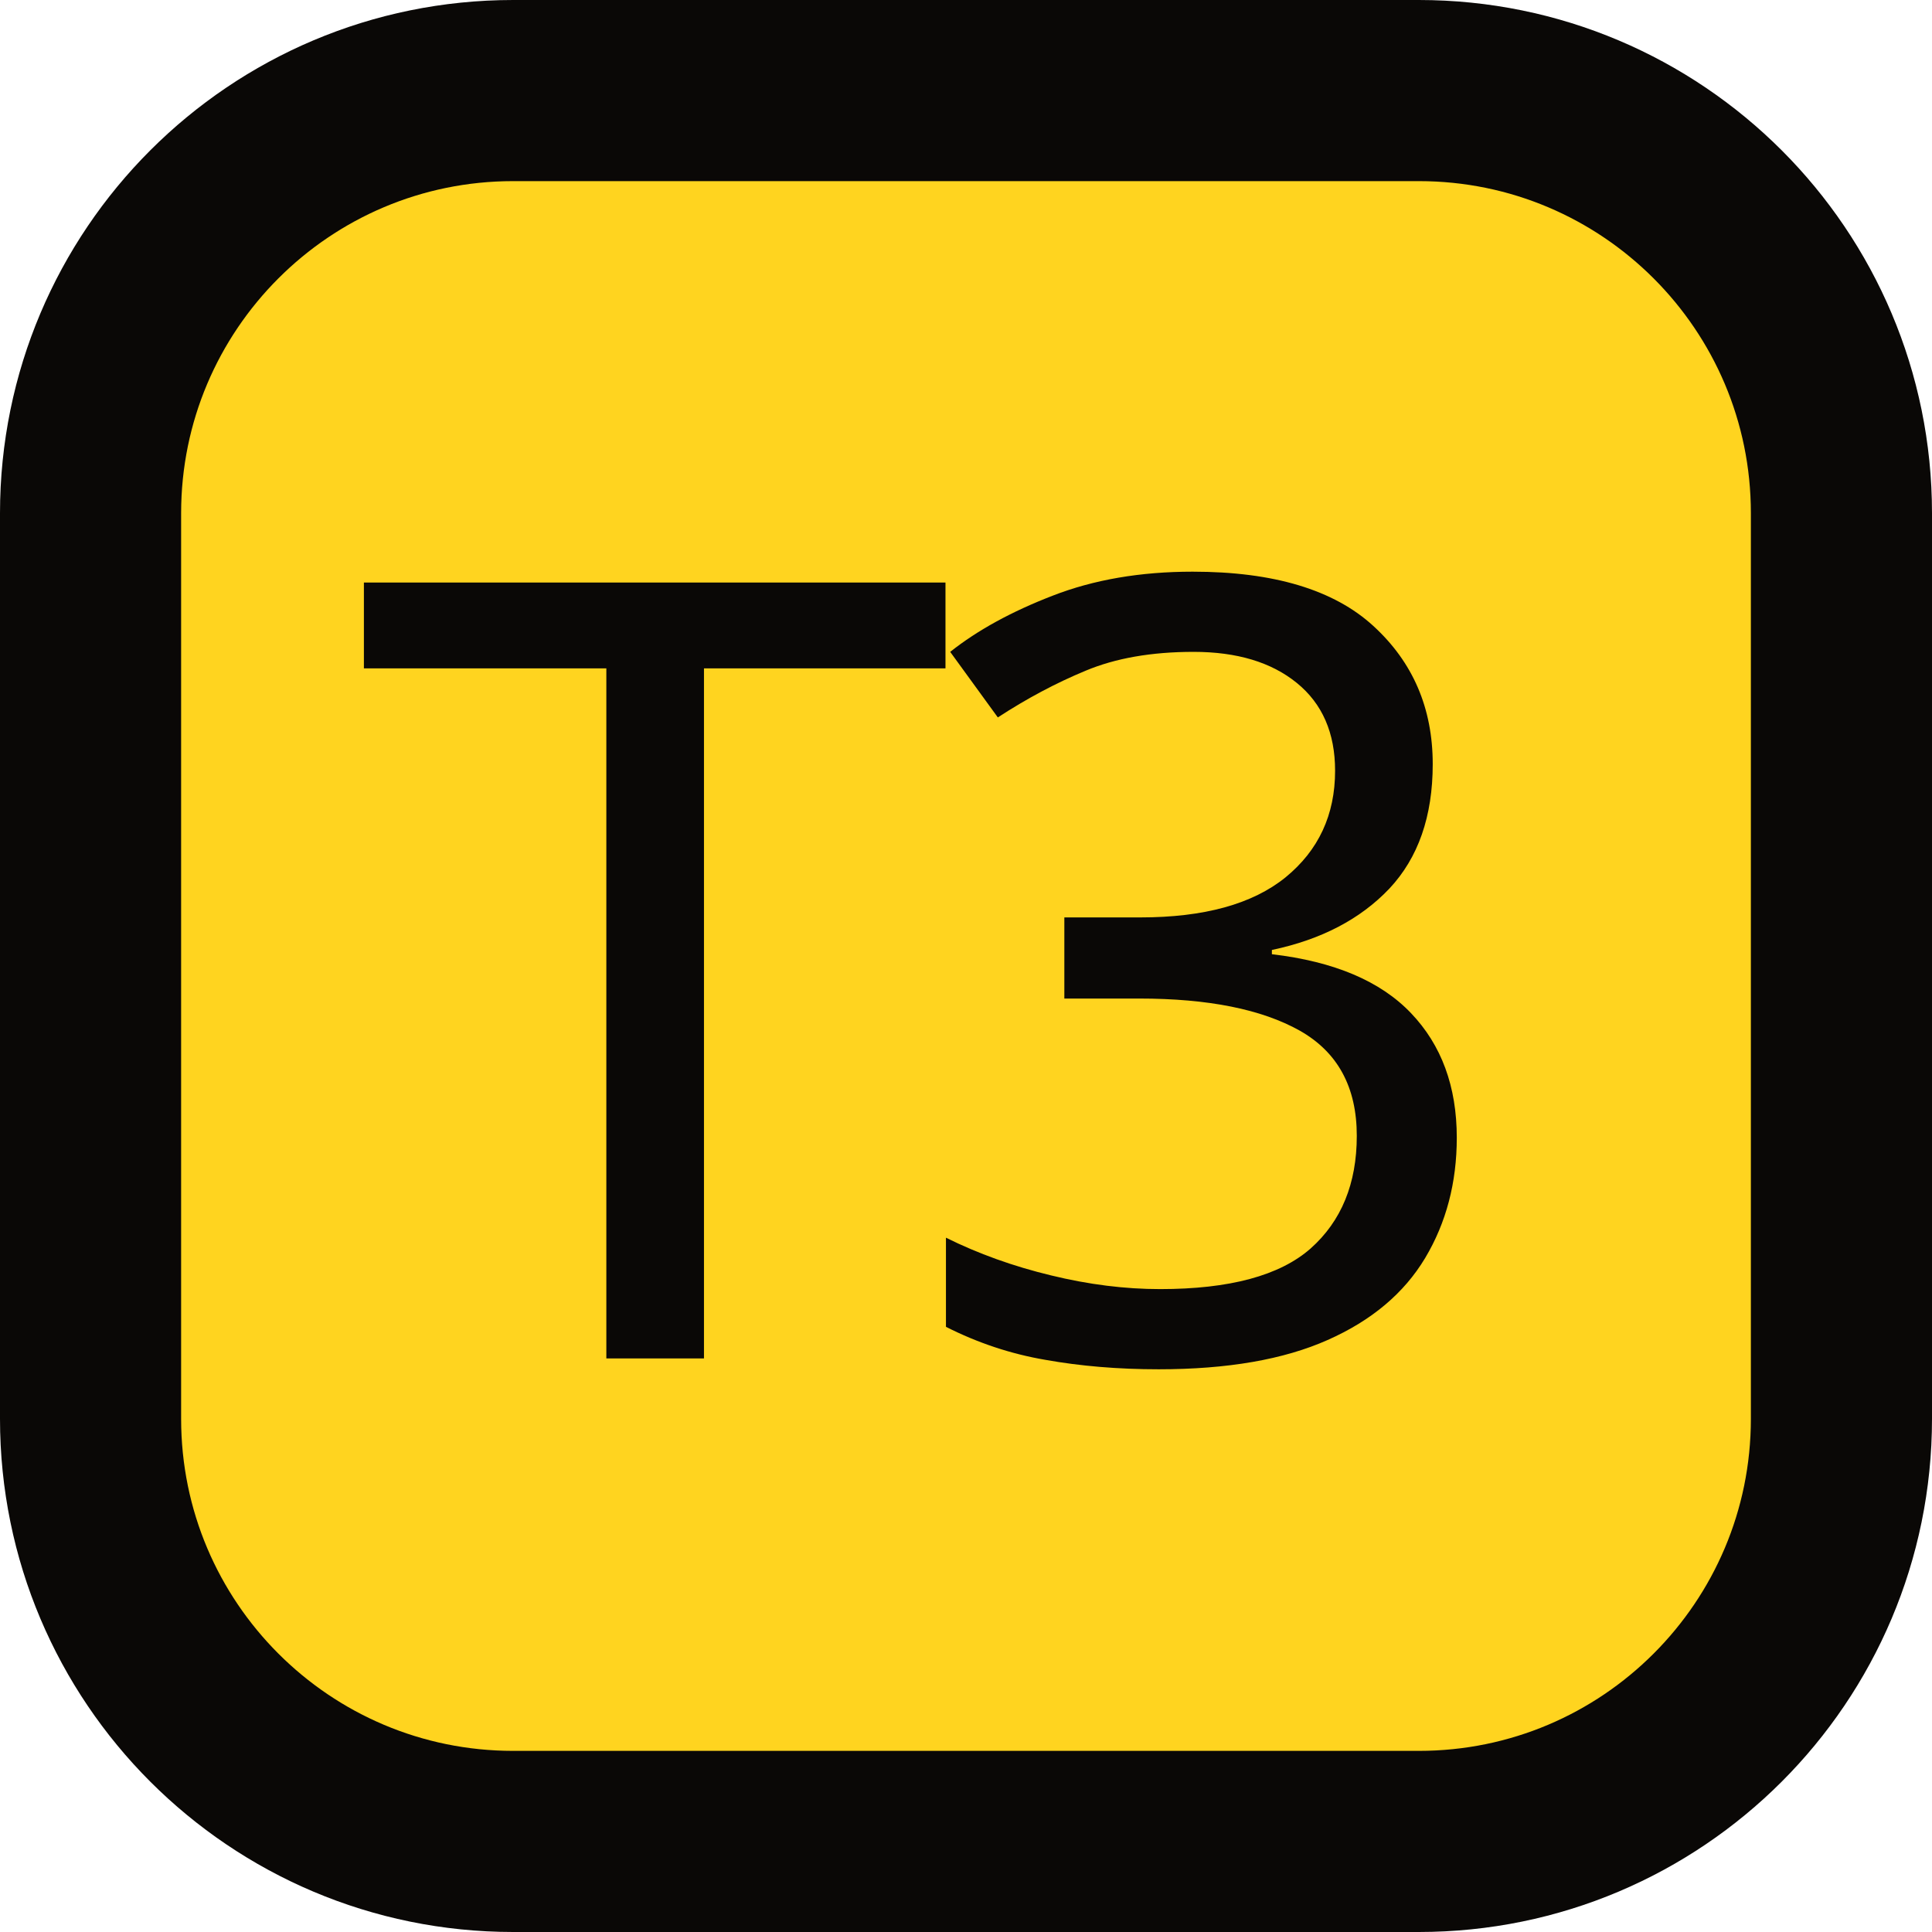
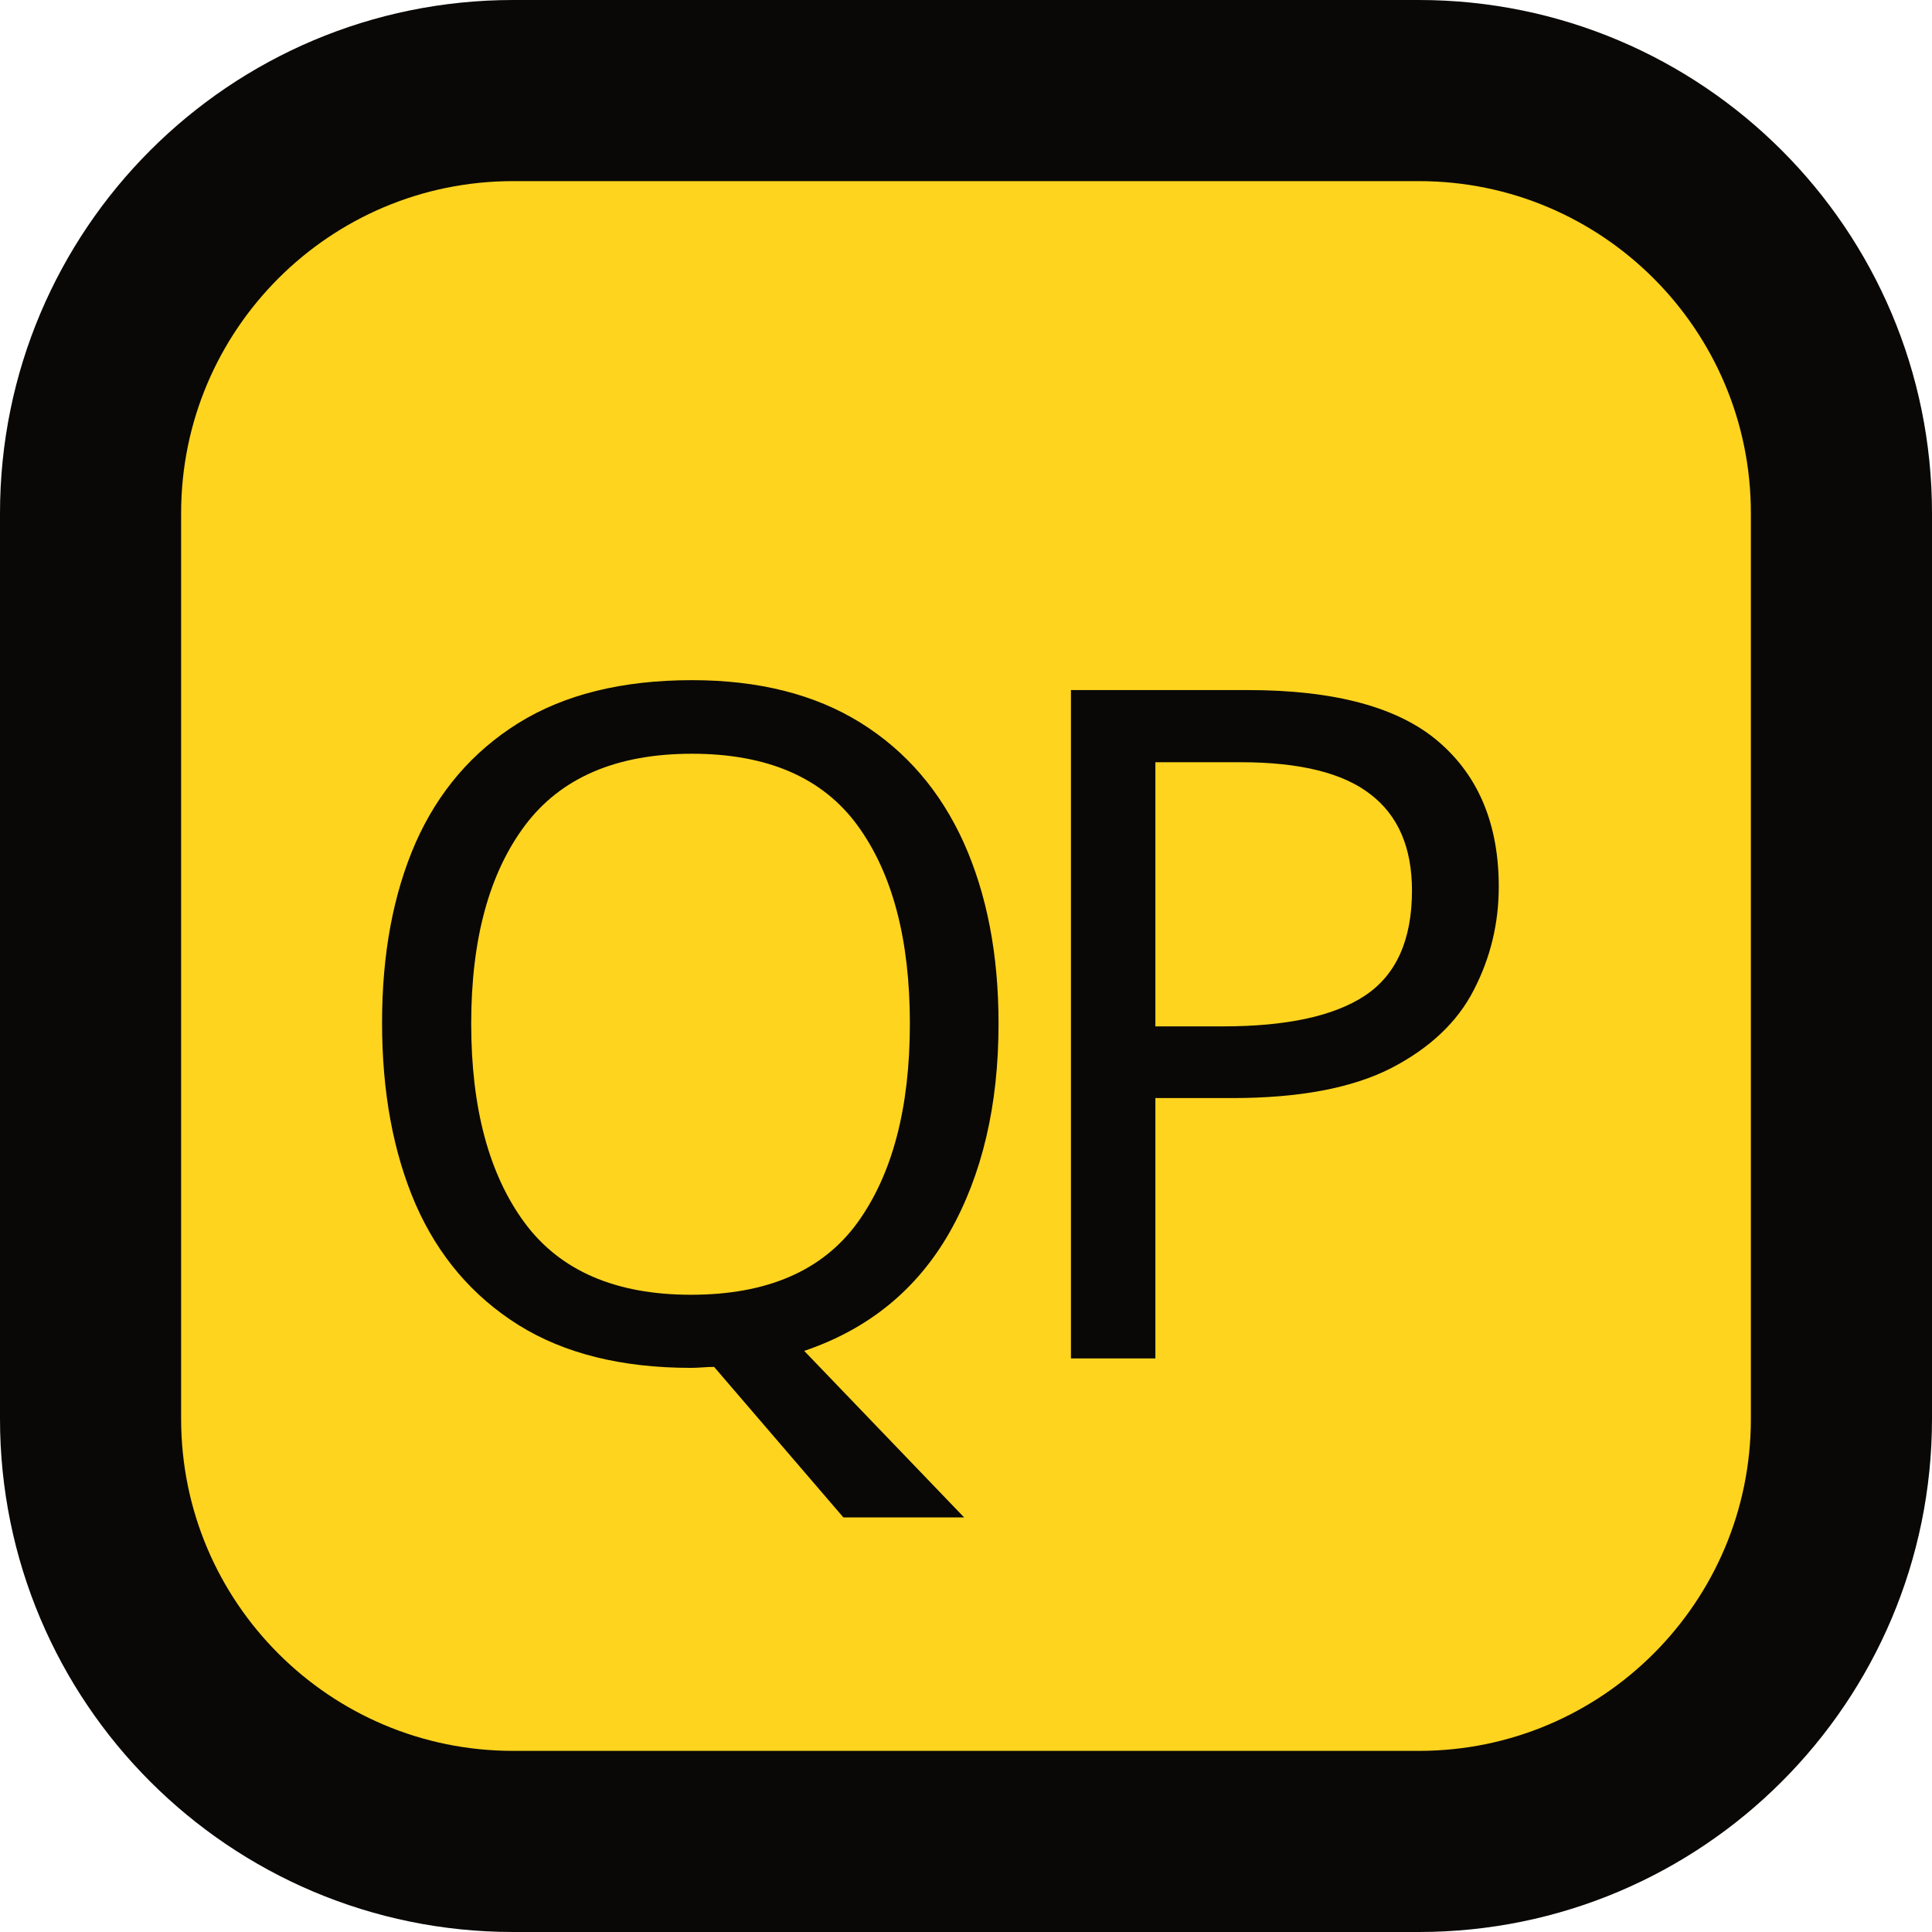
<svg xmlns="http://www.w3.org/2000/svg" viewBox="0 0 64 64">
  <rect x="3" y="3" width="58" height="58" rx="14" fill="#ffd41f" stroke="#0a0806" stroke-width="6" />
-   <text x="31" y="45" text-anchor="middle" font-family="Archivo Black" font-size="36" letter-spacing="-2" fill="#0a0806">T3</text>
+   <text x="31" y="45" text-anchor="middle" font-family="Archivo Black" font-size="31" letter-spacing="-2.5" fill="#0a0806">QP</text>
</svg>
